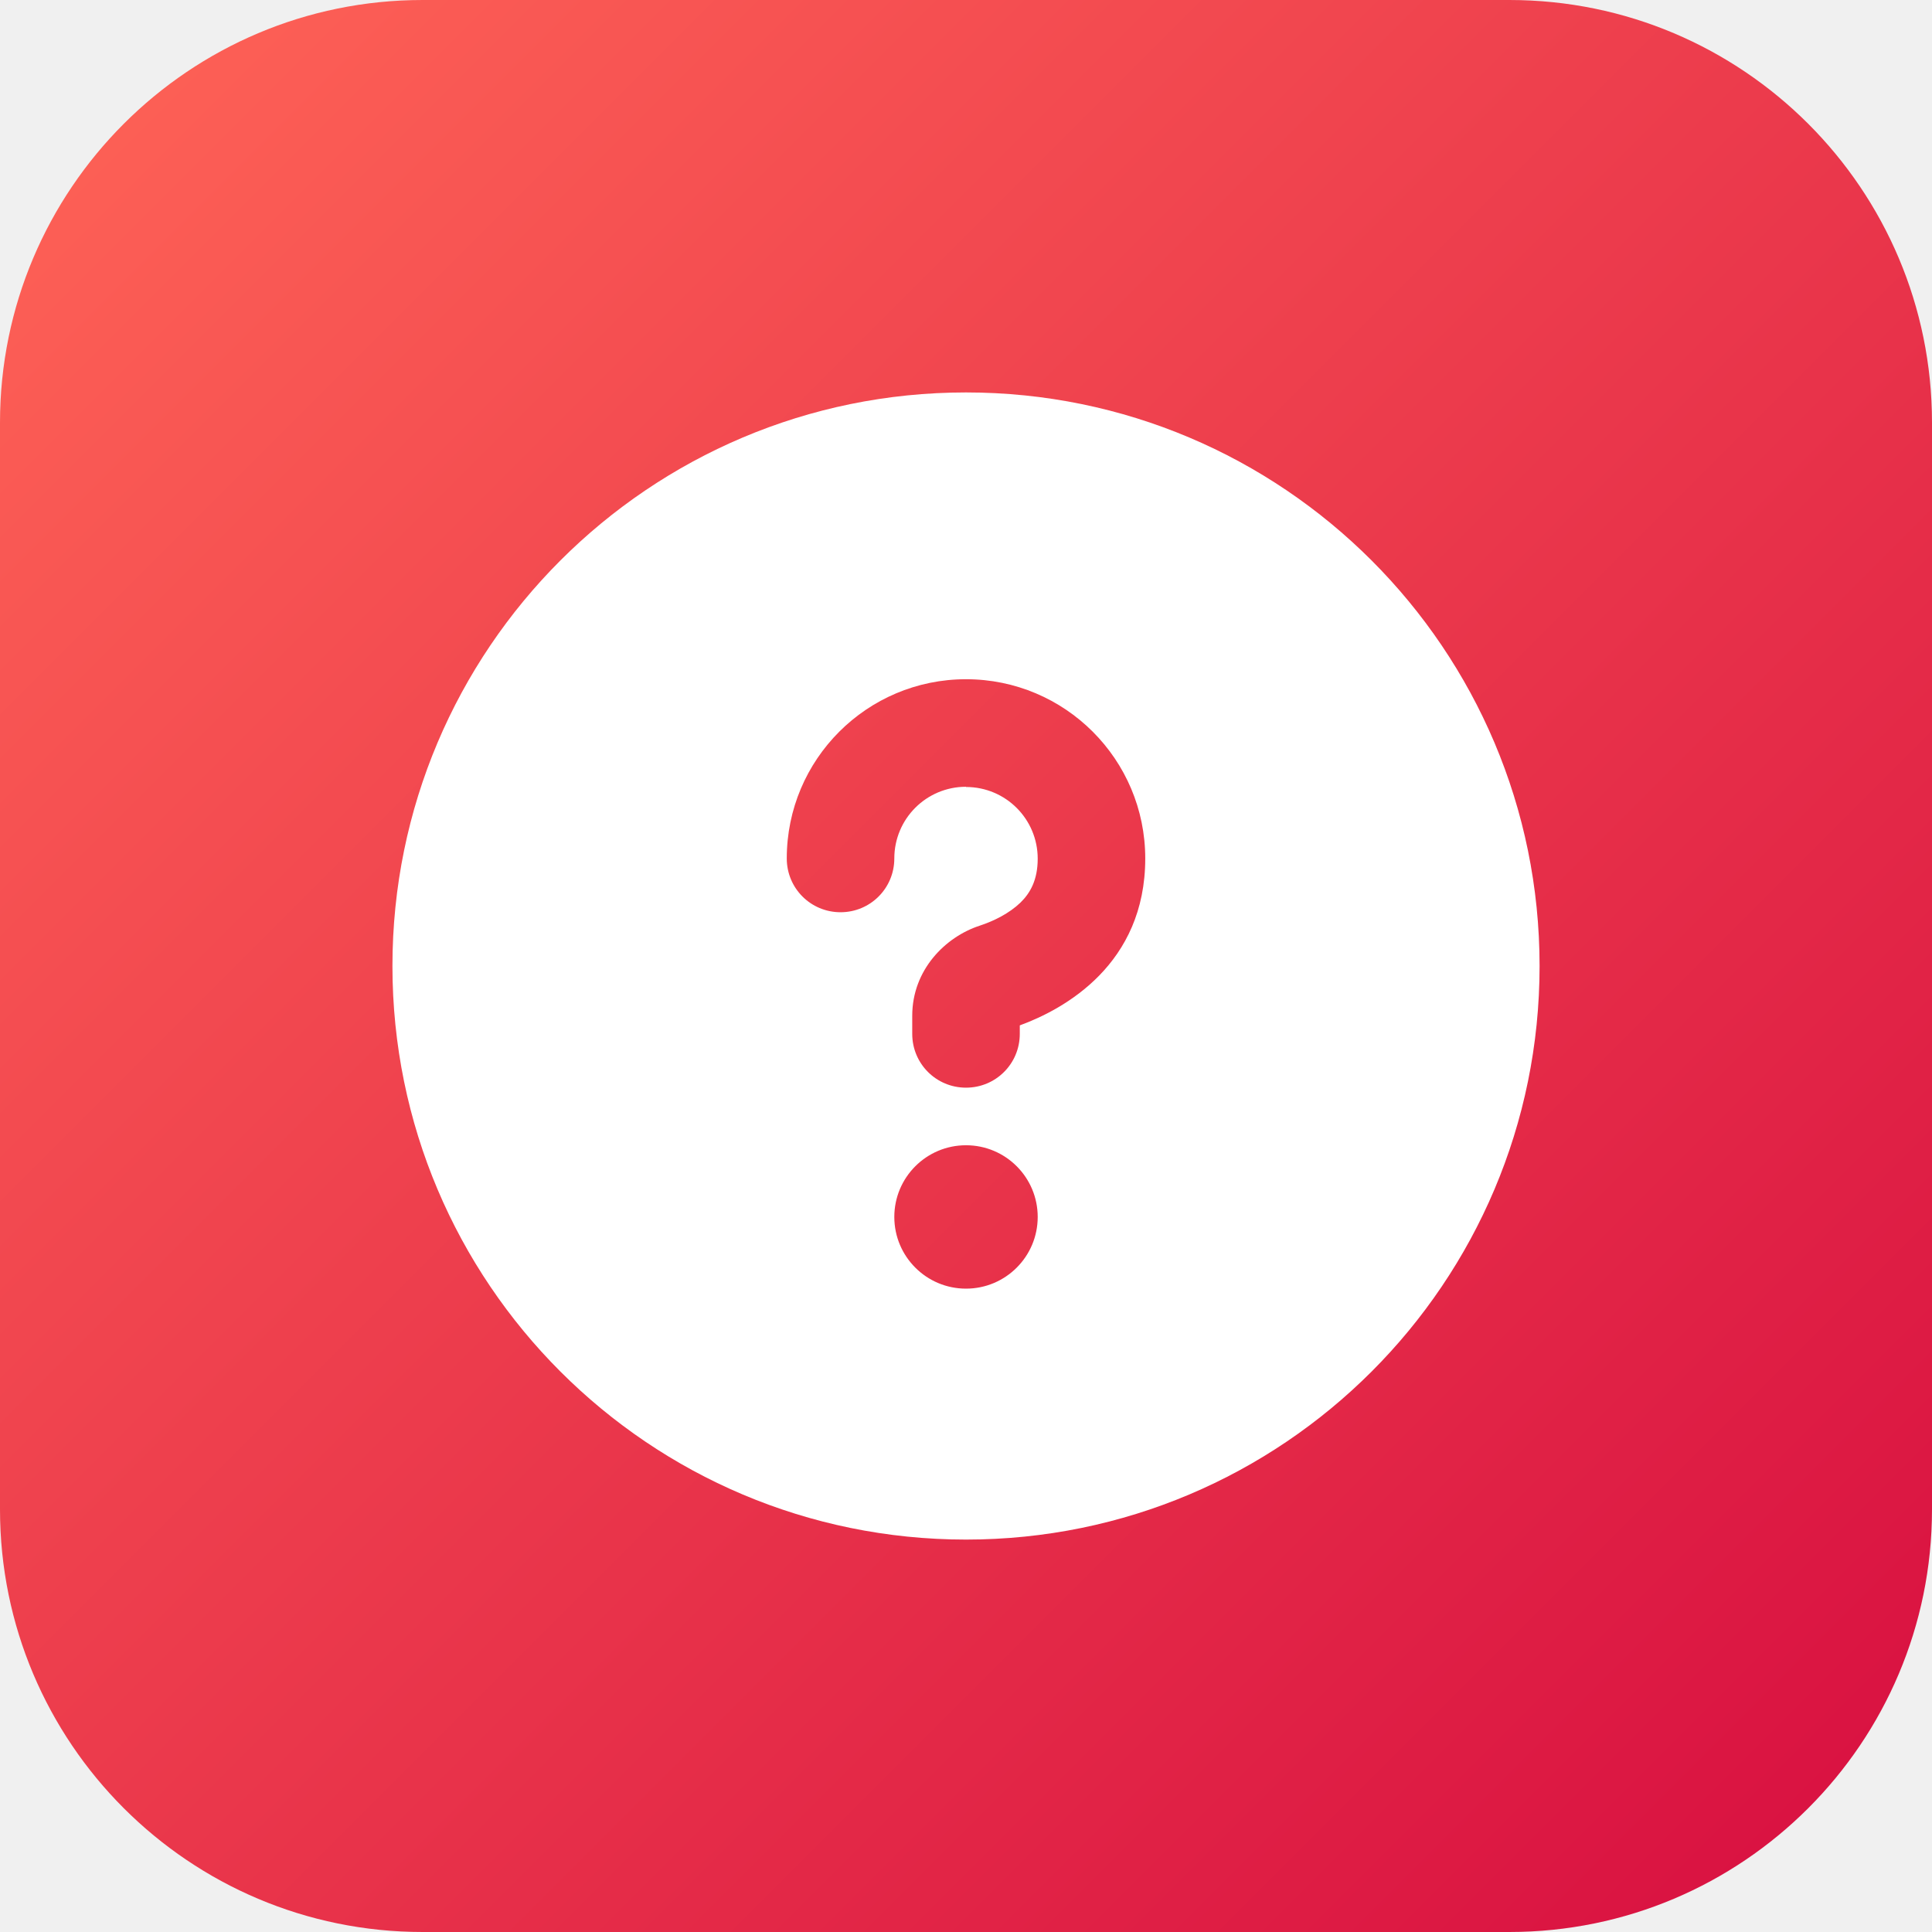
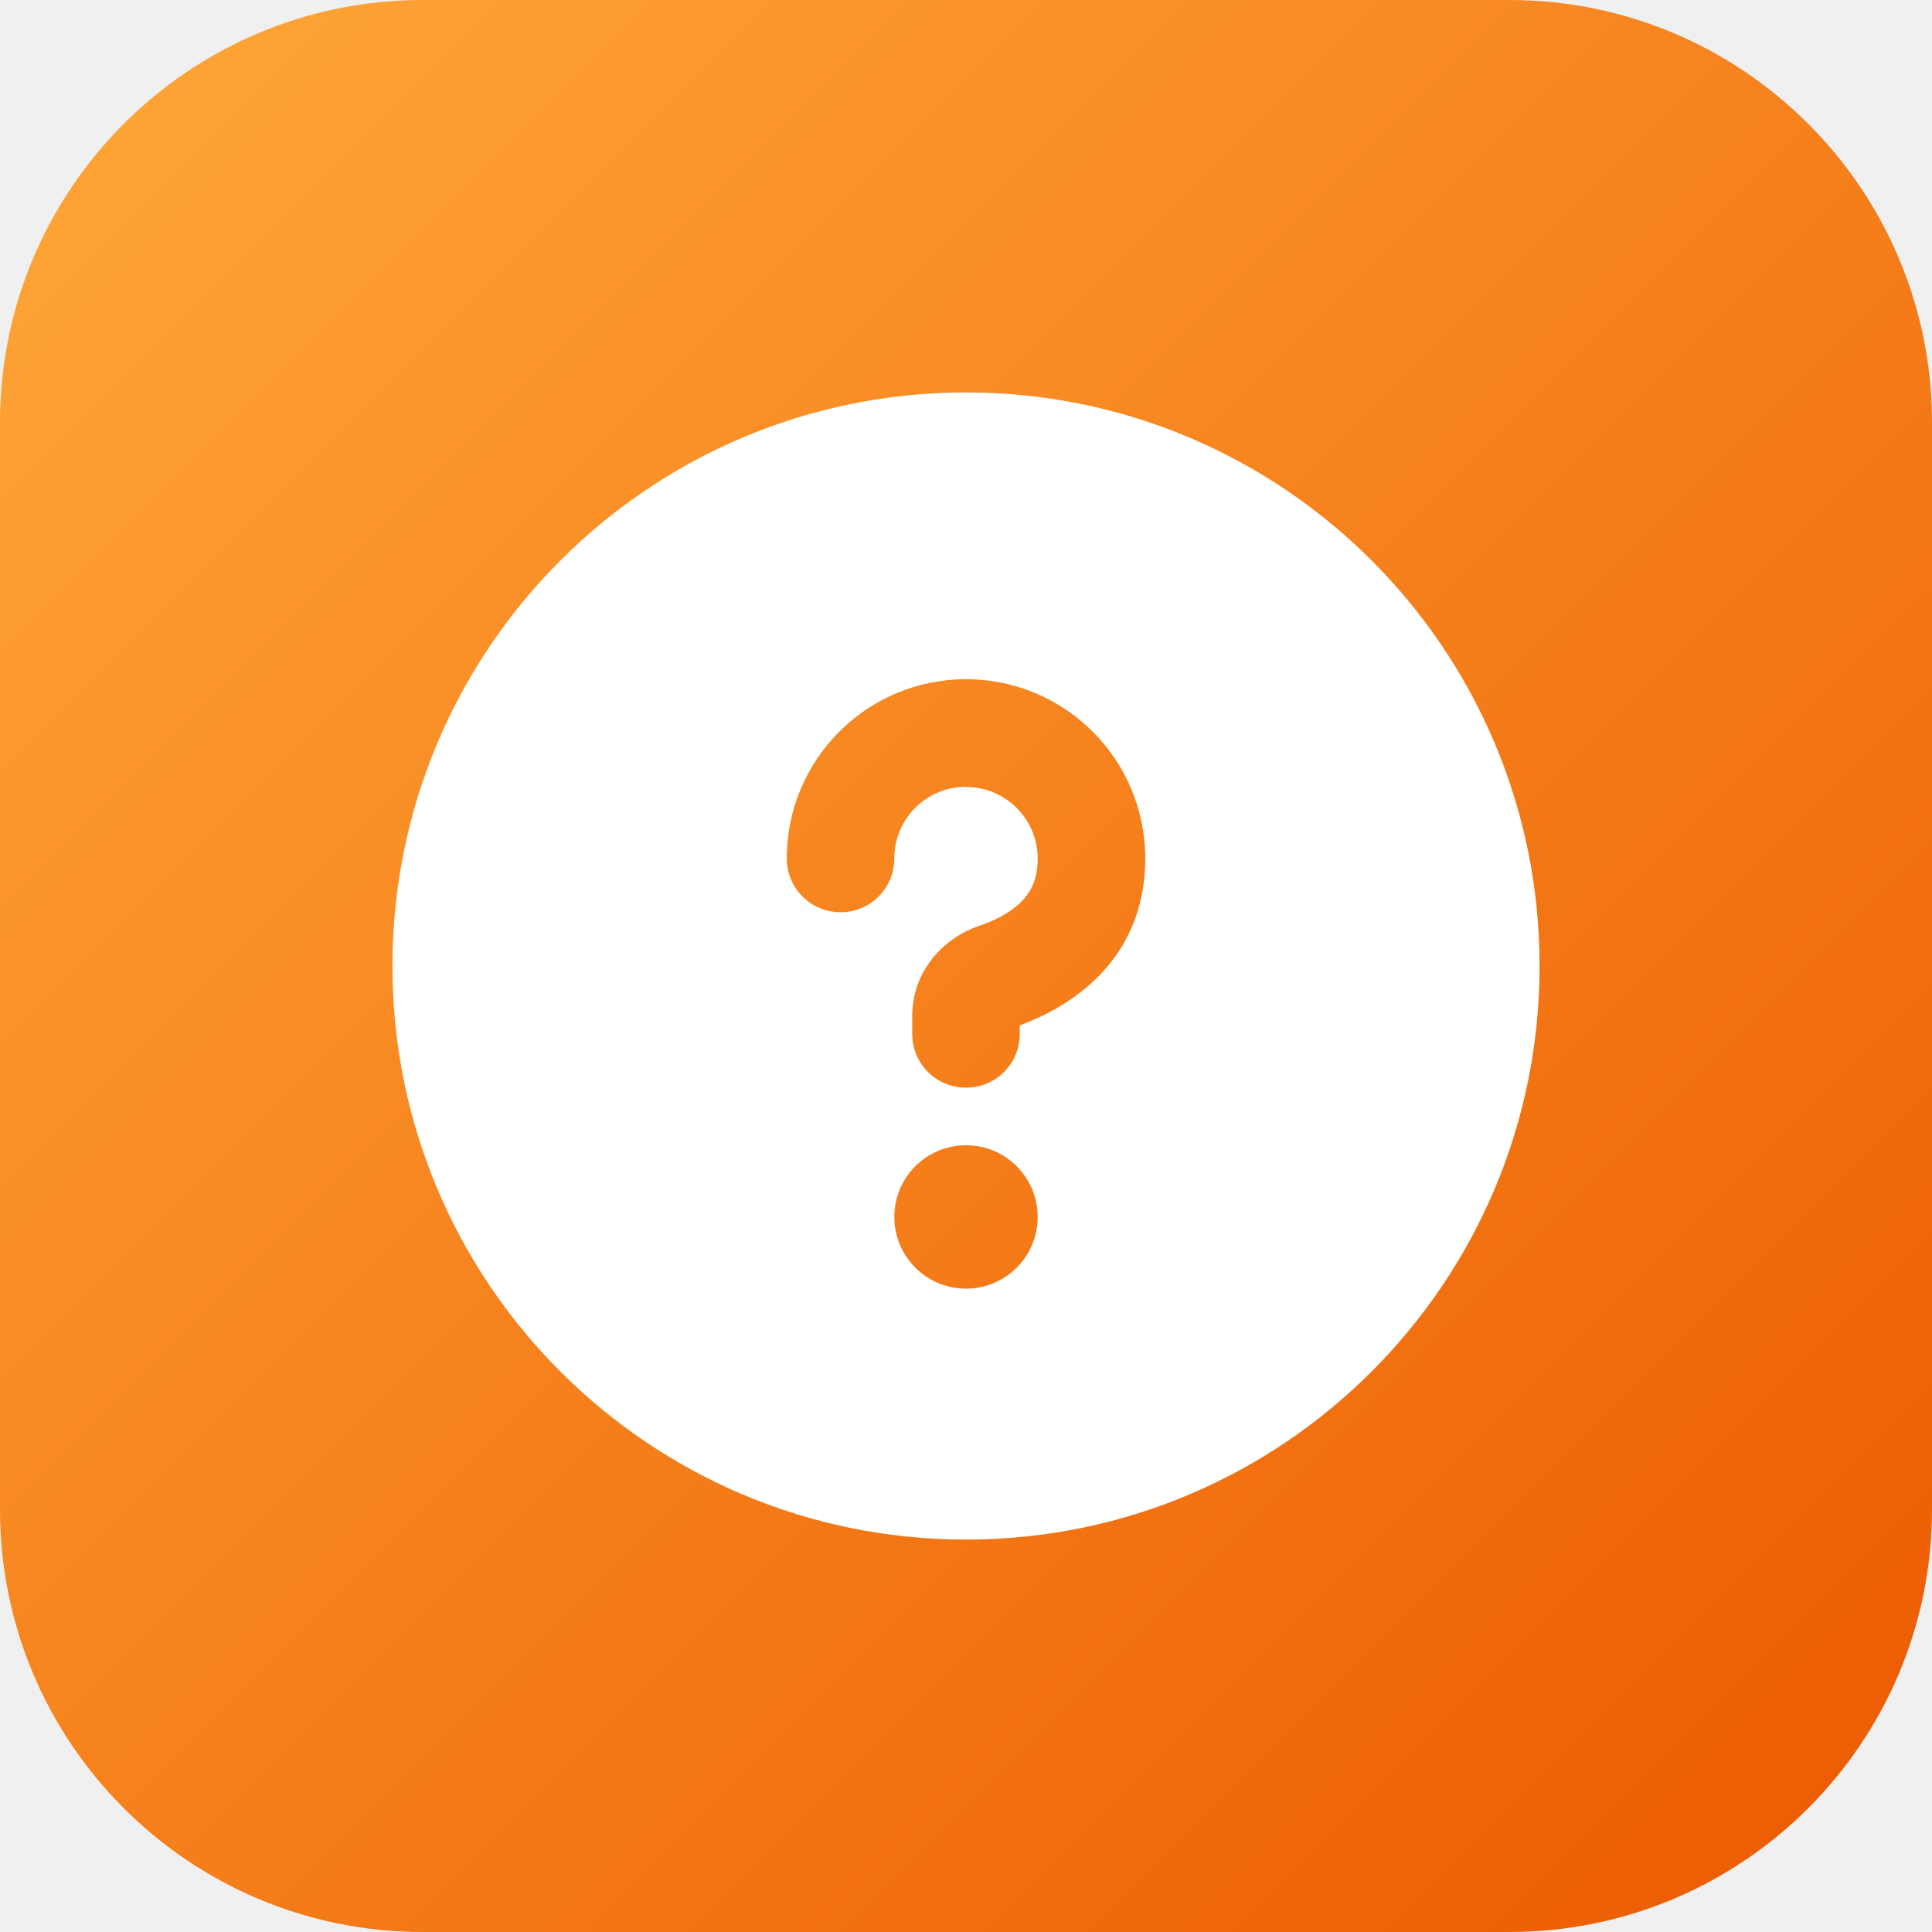
<svg xmlns="http://www.w3.org/2000/svg" viewBox="0 0 64 64">
  <defs>
    <linearGradient id="fond" x1="0" y1="0" x2="1" y2="1">
-       <stop offset="0" stop-color="#ff6557" />
-       <stop offset="1" stop-color="#d70d40" />
+       <stop offset="0" stop-color="#ffa839" />
+       <stop offset="1" stop-color="#ec5900" />
    </linearGradient>
  </defs>
  <rect width="64" height="64" rx="14" fill="url(#fond)" />
  <path fill="#ffffff" transform="translate(13 13) scale(0.07422)" d="M256 512a256 256 0 1 0 0-512 256 256 0 1 0 0 512zm0-336c-17.7 0-32 14.3-32 32 0 13.3-10.7 24-24 24s-24-10.7-24-24c0-44.2 35.8-80 80-80s80 35.8 80 80c0 47.2-36 67.2-56 74.5l0 3.8c0 13.3-10.7 24-24 24s-24-10.7-24-24l0-8.1c0-20.5 14.8-35.2 30.1-40.2 6.4-2.1 13.2-5.5 18.2-10.3 4.3-4.2 7.7-10 7.7-19.6 0-17.7-14.3-32-32-32zM224 368a32 32 0 1 1 64 0 32 32 0 1 1 -64 0z" />
</svg>
